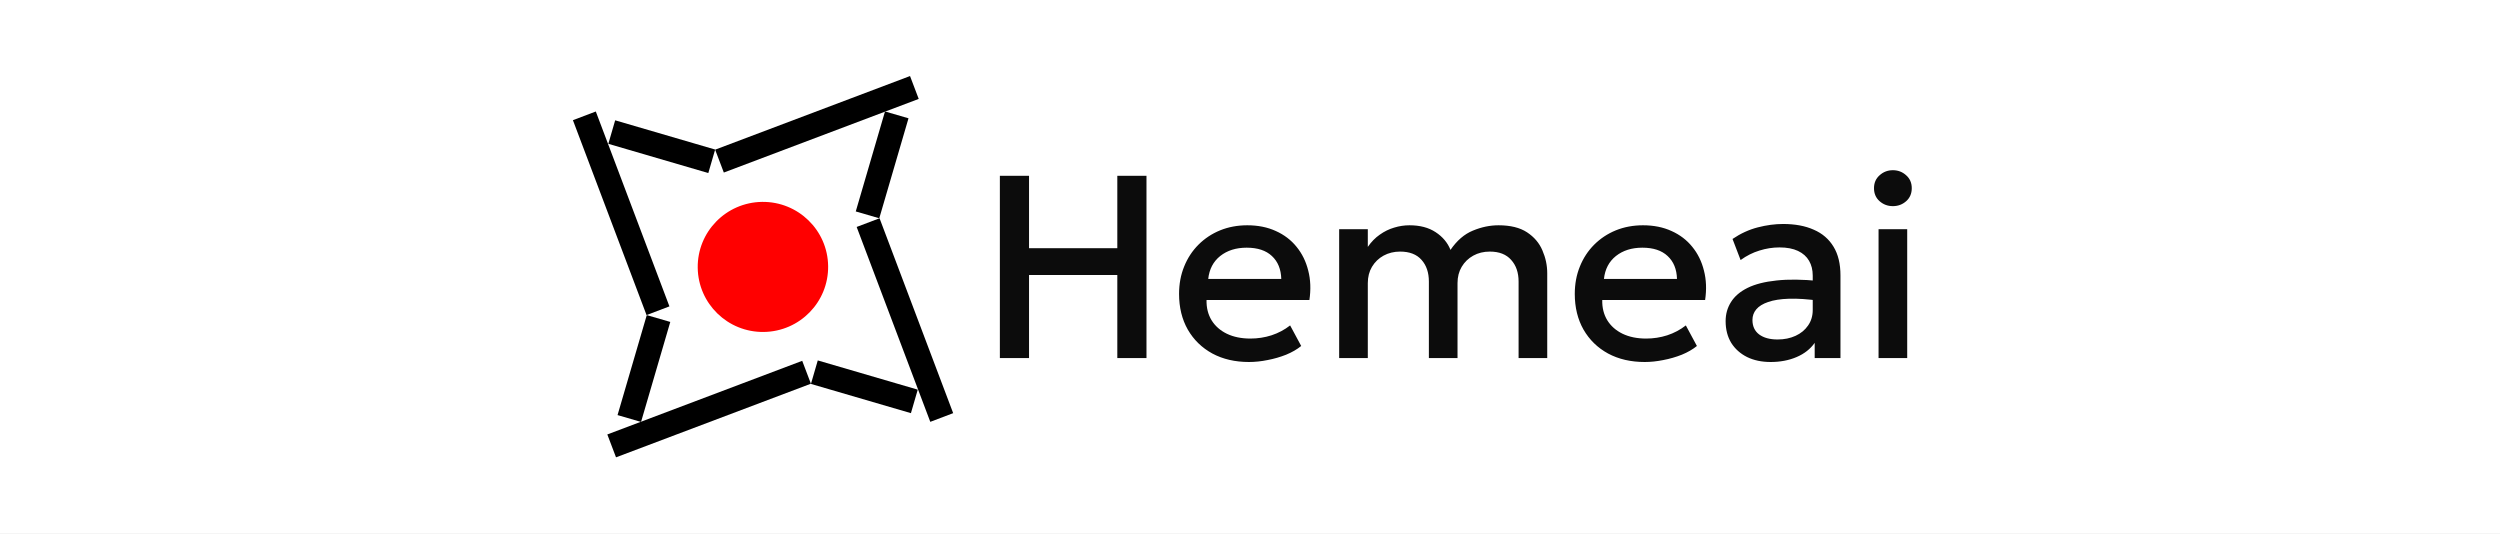
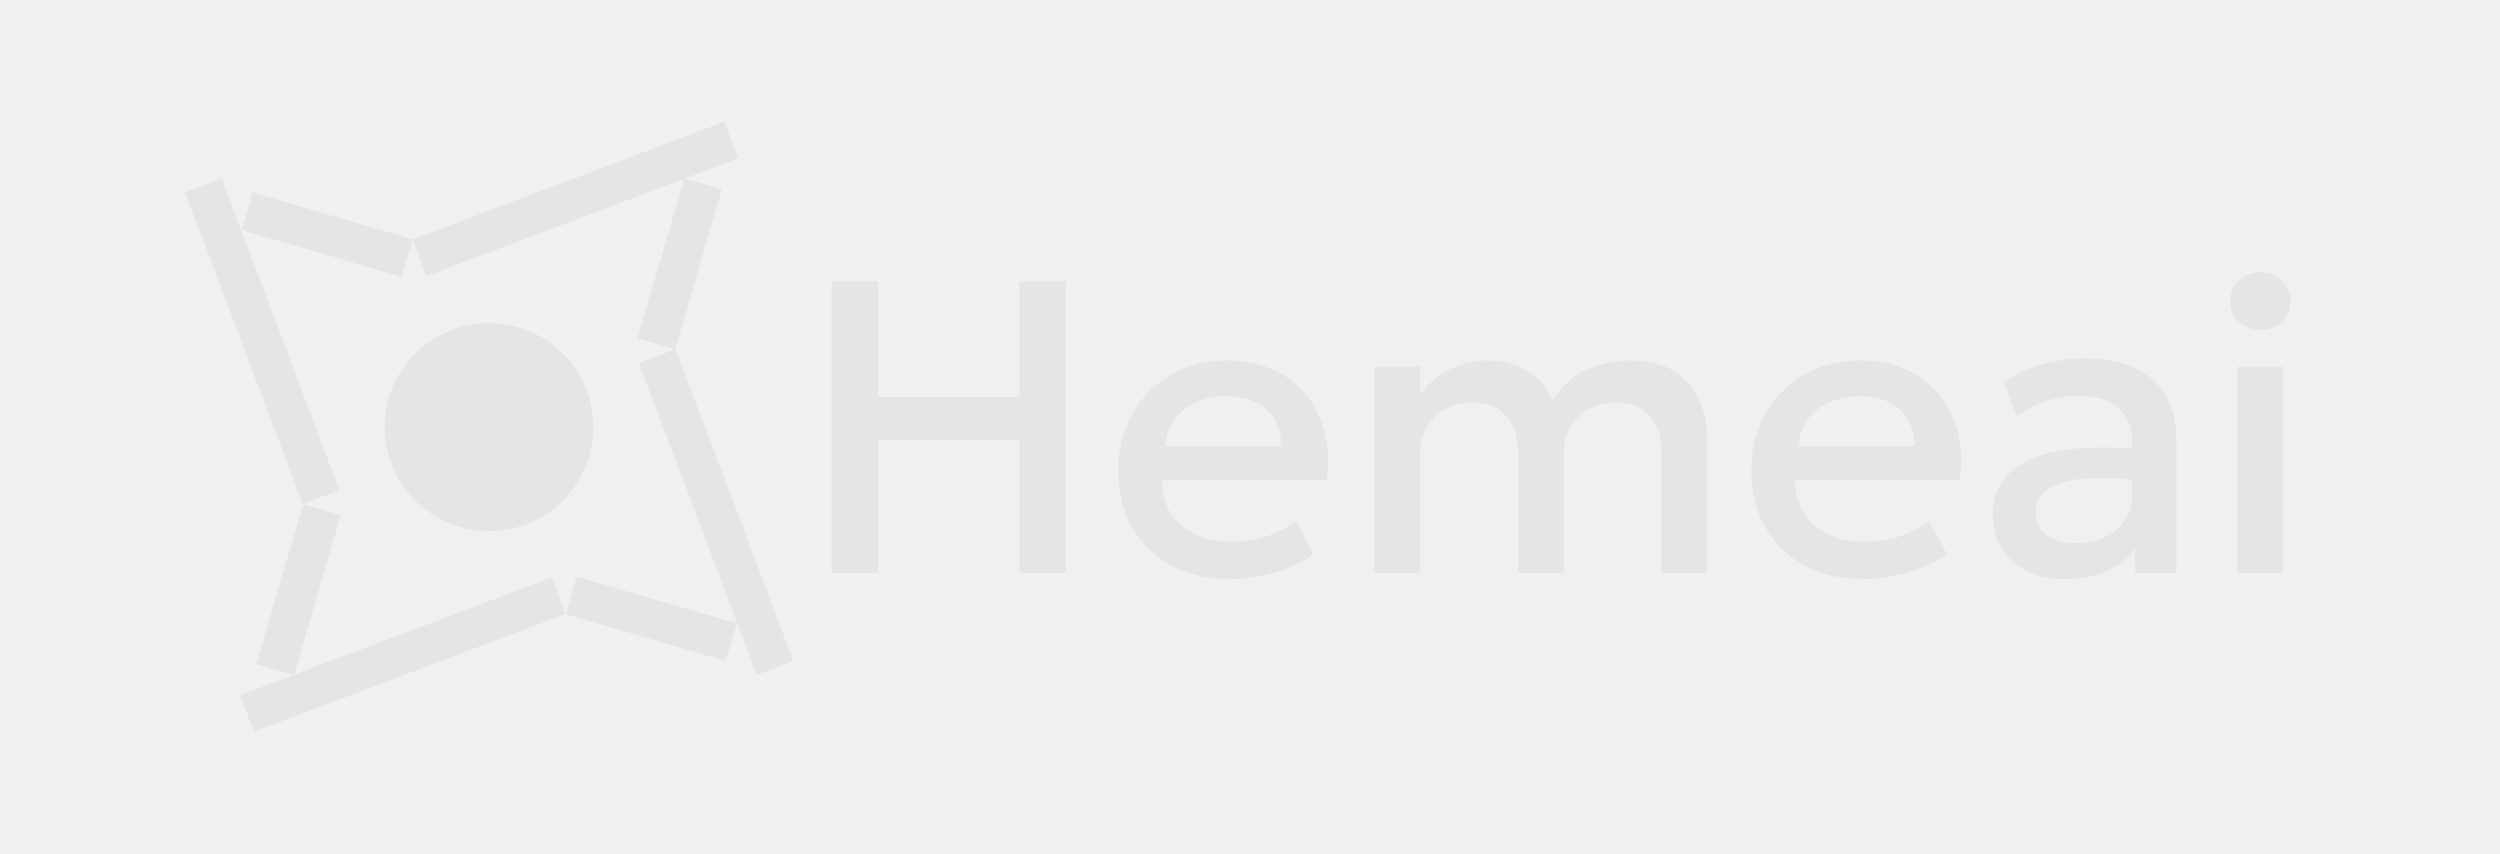
- <svg xmlns="http://www.w3.org/2000/svg" width="4800" height="1024" viewBox="0 0 4800 1024" fill="none">
-   <rect width="4800" height="1024" fill="white" />
-   <g clip-path="url(#clip0_584_5)">
-     <rect width="400" height="47" transform="matrix(-0.93547 0.353406 0.355028 0.934856 1747.25 146)" fill="black" />
-     <rect width="200" height="47" transform="matrix(-0.28063 0.959816 0.960238 0.279182 1699.19 214)" fill="black" />
+ <svg xmlns="http://www.w3.org/2000/svg" width="3000" height="1024" viewBox="0 0 3000 1024" fill="none">
+   <g clip-path="url(#clip0_771_44)">
+     <rect width="400" height="47" transform="matrix(-0.93547 0.353406 0.355028 0.934856 869.25 146)" fill="#E5E5E5" />
+     <rect width="200" height="47" transform="matrix(-0.28063 0.959816 0.960238 0.279182 821.189 214)" fill="#E5E5E5" />
  </g>
-   <g clip-path="url(#clip1_584_5)">
-     <rect width="400" height="47" transform="matrix(0.353406 0.93547 0.934856 -0.355028 1100 230.749)" fill="black" />
-     <rect width="200" height="47" transform="matrix(0.959816 0.28063 0.279182 -0.960238 1168 276.131)" fill="black" />
+   <g clip-path="url(#clip1_771_44)">
+     <rect width="400" height="47" transform="matrix(0.353406 0.93547 0.934856 -0.355028 222 230.75)" fill="#E5E5E5" />
+     <rect width="200" height="47" transform="matrix(0.959816 0.28063 0.279182 -0.960238 290 276.132)" fill="#E5E5E5" />
  </g>
-   <g clip-path="url(#clip2_584_5)">
-     <rect width="400" height="47" transform="matrix(0.93547 -0.353406 -0.355028 -0.934856 1182.75 878.085)" fill="black" />
-     <rect width="200" height="47" transform="matrix(0.28063 -0.959816 -0.960238 -0.279182 1230.81 810.085)" fill="black" />
+   <g clip-path="url(#clip2_771_44)">
+     <rect width="400" height="47" transform="matrix(0.93547 -0.353406 -0.355028 -0.934856 304.75 878.085)" fill="#E5E5E5" />
+     <rect width="200" height="47" transform="matrix(0.28063 -0.959816 -0.960238 -0.279182 352.811 810.085)" fill="#E5E5E5" />
  </g>
-   <g clip-path="url(#clip3_584_5)">
-     <rect width="400" height="47" transform="matrix(-0.353406 -0.93547 -0.934856 0.355028 1830.09 793.251)" fill="black" />
-     <rect width="200" height="47" transform="matrix(-0.959816 -0.28063 -0.279182 0.960238 1762.09 748.126)" fill="black" />
+   <g clip-path="url(#clip3_771_44)">
+     <rect width="400" height="47" transform="matrix(-0.353406 -0.93547 -0.934856 0.355028 952.086 793.25)" fill="#E5E5E5" />
+     <rect width="200" height="47" transform="matrix(-0.959816 -0.28063 -0.279182 0.960238 884.086 748.126)" fill="#E5E5E5" />
  </g>
-   <ellipse cx="1464.82" cy="512.492" rx="124.873" ry="125.211" transform="rotate(89.2546 1464.82 512.492)" fill="#FF0000" />
-   <path opacity="0.95" d="M1919.74 687.542V337.542H1975.74V476.542H2145.24V337.542H2201.24V687.542H2145.24V528.042H1975.74V687.542H1919.74ZM2398.05 695.042C2371.39 695.042 2347.97 689.626 2327.8 678.792C2307.64 667.792 2291.89 652.459 2280.55 632.792C2269.39 613.126 2263.8 590.292 2263.8 564.292C2263.8 545.292 2267.05 527.792 2273.55 511.792C2280.05 495.626 2289.22 481.626 2301.05 469.792C2312.89 457.959 2326.72 448.792 2342.55 442.292C2358.55 435.792 2375.97 432.542 2394.8 432.542C2415.3 432.542 2433.55 436.209 2449.55 443.542C2465.55 450.709 2478.8 460.792 2489.3 473.792C2499.97 486.792 2507.47 502.042 2511.8 519.542C2516.3 536.876 2517.05 555.709 2514.05 576.042H2316.55C2316.22 590.876 2319.47 603.876 2326.3 615.042C2333.14 626.042 2342.89 634.626 2355.55 640.792C2368.39 646.959 2383.47 650.042 2400.8 650.042C2414.8 650.042 2428.3 647.959 2441.3 643.792C2454.47 639.459 2466.39 633.126 2477.05 624.792L2498.3 664.292C2490.3 670.792 2480.64 676.376 2469.3 681.042C2457.97 685.542 2446.14 688.959 2433.8 691.292C2421.47 693.792 2409.55 695.042 2398.05 695.042ZM2319.8 535.542H2460.05C2459.55 516.876 2453.55 502.209 2442.05 491.542C2430.72 480.876 2414.55 475.542 2393.55 475.542C2373.22 475.542 2356.3 480.876 2342.8 491.542C2329.47 502.209 2321.8 516.876 2319.8 535.542ZM2571.19 687.542V440.042H2626.19V474.042C2632.85 464.376 2640.52 456.542 2649.19 450.542C2657.85 444.376 2667.02 439.876 2676.69 437.042C2686.35 434.042 2696.19 432.542 2706.19 432.542C2726.35 432.542 2743.1 436.959 2756.44 445.792C2769.94 454.626 2779.44 465.959 2784.94 479.792C2797.27 461.792 2811.6 449.459 2827.94 442.792C2844.27 435.959 2860.69 432.542 2877.19 432.542C2900.02 432.542 2918.27 437.042 2931.94 446.042C2945.6 455.042 2955.44 466.626 2961.44 480.792C2967.6 494.959 2970.69 509.542 2970.69 524.542V687.542H2915.69V540.542C2915.69 523.376 2910.94 509.542 2901.44 499.042C2892.1 488.376 2878.44 483.042 2860.44 483.042C2848.6 483.042 2838.02 485.626 2828.69 490.792C2819.35 495.959 2811.94 503.126 2806.44 512.292C2801.1 521.292 2798.44 531.709 2798.44 543.542V687.542H2743.44V540.542C2743.44 523.376 2738.77 509.542 2729.44 499.042C2720.1 488.376 2706.35 483.042 2688.19 483.042C2676.52 483.042 2665.94 485.626 2656.44 490.792C2647.1 495.959 2639.69 503.126 2634.19 512.292C2628.85 521.292 2626.19 531.709 2626.19 543.542V687.542H2571.19ZM3157.82 695.042C3131.15 695.042 3107.74 689.626 3087.57 678.792C3067.4 667.792 3051.65 652.459 3040.32 632.792C3029.15 613.126 3023.57 590.292 3023.57 564.292C3023.57 545.292 3026.82 527.792 3033.32 511.792C3039.82 495.626 3048.99 481.626 3060.82 469.792C3072.65 457.959 3086.49 448.792 3102.32 442.292C3118.32 435.792 3135.74 432.542 3154.57 432.542C3175.07 432.542 3193.32 436.209 3209.32 443.542C3225.32 450.709 3238.57 460.792 3249.07 473.792C3259.74 486.792 3267.24 502.042 3271.57 519.542C3276.07 536.876 3276.82 555.709 3273.82 576.042H3076.32C3075.99 590.876 3079.24 603.876 3086.07 615.042C3092.9 626.042 3102.65 634.626 3115.32 640.792C3128.15 646.959 3143.24 650.042 3160.57 650.042C3174.57 650.042 3188.07 647.959 3201.07 643.792C3214.24 639.459 3226.15 633.126 3236.82 624.792L3258.07 664.292C3250.07 670.792 3240.4 676.376 3229.07 681.042C3217.74 685.542 3205.9 688.959 3193.57 691.292C3181.24 693.792 3169.32 695.042 3157.82 695.042ZM3079.57 535.542H3219.82C3219.32 516.876 3213.32 502.209 3201.82 491.542C3190.49 480.876 3174.32 475.542 3153.32 475.542C3132.99 475.542 3116.07 480.876 3102.57 491.542C3089.24 502.209 3081.57 516.876 3079.57 535.542ZM3399.7 695.042C3382.53 695.042 3367.45 691.876 3354.45 685.542C3341.45 679.042 3331.28 669.959 3323.95 658.292C3316.78 646.459 3313.2 632.542 3313.2 616.542C3313.2 603.042 3316.62 590.876 3323.45 580.042C3330.28 569.042 3340.87 559.959 3355.2 552.792C3369.7 545.626 3388.28 540.876 3410.95 538.542C3433.62 536.042 3460.87 536.376 3492.7 539.542L3493.7 577.542C3471.03 574.376 3451.53 573.042 3435.2 573.542C3418.87 574.042 3405.45 576.126 3394.95 579.792C3384.62 583.292 3376.95 588.042 3371.95 594.042C3367.12 599.876 3364.7 606.626 3364.7 614.292C3364.7 626.292 3368.95 635.542 3377.45 642.042C3386.12 648.542 3397.95 651.792 3412.95 651.792C3425.78 651.792 3437.28 649.459 3447.45 644.792C3457.62 640.126 3465.62 633.542 3471.45 625.042C3477.45 616.542 3480.45 606.542 3480.45 595.042V529.292C3480.45 518.292 3478.12 508.792 3473.45 500.792C3468.78 492.626 3461.7 486.292 3452.2 481.792C3442.7 477.292 3430.87 475.042 3416.7 475.042C3403.7 475.042 3390.87 477.042 3378.2 481.042C3365.53 484.876 3353.45 490.959 3341.95 499.292L3326.45 458.792C3341.95 448.292 3358.12 440.876 3374.95 436.542C3391.78 432.209 3407.95 430.042 3423.45 430.042C3446.45 430.042 3466.12 433.709 3482.45 441.042C3498.95 448.209 3511.62 459.126 3520.45 473.792C3529.28 488.292 3533.7 506.626 3533.7 528.792V687.542H3484.2V658.292C3475.87 670.126 3464.28 679.209 3449.45 685.542C3434.62 691.876 3418.03 695.042 3399.7 695.042ZM3606.83 687.542V440.042H3661.83V687.542H3606.83ZM3634.33 395.792C3624.5 395.792 3616 392.626 3608.83 386.292C3601.66 379.959 3598.08 371.626 3598.08 361.292C3598.08 351.126 3601.66 342.876 3608.83 336.542C3616 330.042 3624.5 326.792 3634.33 326.792C3644.16 326.792 3652.66 330.042 3659.83 336.542C3667 342.876 3670.58 351.126 3670.58 361.292C3670.58 371.626 3667 379.959 3659.83 386.292C3652.66 392.626 3644.16 395.792 3634.33 395.792Z" fill="black" />
+   <ellipse cx="586.825" cy="512.492" rx="124.873" ry="125.211" transform="rotate(89.2546 586.825 512.492)" fill="#E5E5E5" />
+   <path opacity="0.95" d="M997.744 687.542V337.542H1053.74V476.542H1223.24V337.542H1279.24V687.542H1223.24V528.042H1053.74V687.542H997.744ZM1476.05 695.042C1449.39 695.042 1425.97 689.625 1405.8 678.792C1385.64 667.792 1369.89 652.459 1358.55 632.792C1347.39 613.125 1341.8 590.292 1341.8 564.292C1341.8 545.292 1345.05 527.792 1351.55 511.792C1358.05 495.625 1367.22 481.625 1379.05 469.792C1390.89 457.959 1404.72 448.792 1420.55 442.292C1436.55 435.792 1453.97 432.542 1472.8 432.542C1493.3 432.542 1511.55 436.209 1527.55 443.542C1543.55 450.709 1556.8 460.792 1567.3 473.792C1577.97 486.792 1585.47 502.042 1589.8 519.542C1594.3 536.875 1595.05 555.709 1592.05 576.042H1394.55C1394.22 590.875 1397.47 603.875 1404.3 615.042C1411.14 626.042 1420.89 634.625 1433.55 640.792C1446.39 646.959 1461.47 650.042 1478.8 650.042C1492.8 650.042 1506.3 647.959 1519.3 643.792C1532.47 639.459 1544.39 633.125 1555.05 624.792L1576.3 664.292C1568.3 670.792 1558.64 676.375 1547.3 681.042C1535.97 685.542 1524.14 688.959 1511.8 691.292C1499.47 693.792 1487.55 695.042 1476.05 695.042ZM1397.8 535.542H1538.05C1537.55 516.875 1531.55 502.209 1520.05 491.542C1508.72 480.875 1492.55 475.542 1471.55 475.542C1451.22 475.542 1434.3 480.875 1420.8 491.542C1407.47 502.209 1399.8 516.875 1397.8 535.542ZM1649.19 687.542V440.042H1704.19V474.042C1710.85 464.375 1718.52 456.542 1727.19 450.542C1735.85 444.375 1745.02 439.875 1754.69 437.042C1764.35 434.042 1774.19 432.542 1784.19 432.542C1804.35 432.542 1821.1 436.959 1834.44 445.792C1847.94 454.625 1857.44 465.959 1862.94 479.792C1875.27 461.792 1889.6 449.459 1905.94 442.792C1922.27 435.959 1938.69 432.542 1955.19 432.542C1978.02 432.542 1996.27 437.042 2009.94 446.042C2023.6 455.042 2033.44 466.625 2039.44 480.792C2045.6 494.959 2048.69 509.542 2048.69 524.542V687.542H1993.69V540.542C1993.69 523.375 1988.94 509.542 1979.44 499.042C1970.1 488.375 1956.44 483.042 1938.44 483.042C1926.6 483.042 1916.02 485.625 1906.69 490.792C1897.35 495.959 1889.94 503.125 1884.44 512.292C1879.1 521.292 1876.44 531.709 1876.44 543.542V687.542H1821.44V540.542C1821.44 523.375 1816.77 509.542 1807.44 499.042C1798.1 488.375 1784.35 483.042 1766.19 483.042C1754.52 483.042 1743.94 485.625 1734.44 490.792C1725.1 495.959 1717.69 503.125 1712.19 512.292C1706.85 521.292 1704.19 531.709 1704.19 543.542V687.542H1649.19ZM2235.82 695.042C2209.15 695.042 2185.74 689.625 2165.57 678.792C2145.4 667.792 2129.65 652.459 2118.32 632.792C2107.15 613.125 2101.57 590.292 2101.57 564.292C2101.57 545.292 2104.82 527.792 2111.32 511.792C2117.82 495.625 2126.99 481.625 2138.82 469.792C2150.65 457.959 2164.49 448.792 2180.32 442.292C2196.32 435.792 2213.74 432.542 2232.57 432.542C2253.07 432.542 2271.32 436.209 2287.32 443.542C2303.32 450.709 2316.57 460.792 2327.07 473.792C2337.74 486.792 2345.24 502.042 2349.57 519.542C2354.07 536.875 2354.82 555.709 2351.82 576.042H2154.32C2153.99 590.875 2157.24 603.875 2164.07 615.042C2170.9 626.042 2180.65 634.625 2193.32 640.792C2206.15 646.959 2221.24 650.042 2238.57 650.042C2252.57 650.042 2266.07 647.959 2279.07 643.792C2292.24 639.459 2304.15 633.125 2314.82 624.792L2336.07 664.292C2328.07 670.792 2318.4 676.375 2307.07 681.042C2295.74 685.542 2283.9 688.959 2271.57 691.292C2259.24 693.792 2247.32 695.042 2235.82 695.042ZM2157.57 535.542H2297.82C2297.32 516.875 2291.32 502.209 2279.82 491.542C2268.49 480.875 2252.32 475.542 2231.32 475.542C2210.99 475.542 2194.07 480.875 2180.57 491.542C2167.24 502.209 2159.57 516.875 2157.57 535.542ZM2477.7 695.042C2460.53 695.042 2445.45 691.875 2432.45 685.542C2419.45 679.042 2409.28 669.959 2401.95 658.292C2394.78 646.459 2391.2 632.542 2391.2 616.542C2391.2 603.042 2394.62 590.875 2401.45 580.042C2408.28 569.042 2418.87 559.959 2433.2 552.792C2447.7 545.625 2466.28 540.875 2488.95 538.542C2511.62 536.042 2538.87 536.375 2570.7 539.542L2571.7 577.542C2549.03 574.375 2529.53 573.042 2513.2 573.542C2496.87 574.042 2483.45 576.125 2472.95 579.792C2462.62 583.292 2454.95 588.042 2449.95 594.042C2445.12 599.875 2442.7 606.625 2442.7 614.292C2442.7 626.292 2446.95 635.542 2455.45 642.042C2464.12 648.542 2475.95 651.792 2490.95 651.792C2503.78 651.792 2515.28 649.459 2525.45 644.792C2535.62 640.125 2543.62 633.542 2549.45 625.042C2555.45 616.542 2558.45 606.542 2558.45 595.042V529.292C2558.45 518.292 2556.12 508.792 2551.45 500.792C2546.78 492.625 2539.7 486.292 2530.2 481.792C2520.7 477.292 2508.87 475.042 2494.7 475.042C2481.7 475.042 2468.87 477.042 2456.2 481.042C2443.53 484.875 2431.45 490.959 2419.95 499.292L2404.45 458.792C2419.95 448.292 2436.12 440.875 2452.95 436.542C2469.78 432.209 2485.95 430.042 2501.45 430.042C2524.45 430.042 2544.12 433.709 2560.45 441.042C2576.95 448.209 2589.62 459.125 2598.45 473.792C2607.28 488.292 2611.7 506.625 2611.7 528.792V687.542H2562.2V658.292C2553.87 670.125 2542.28 679.209 2527.45 685.542C2512.62 691.875 2496.03 695.042 2477.7 695.042ZM2684.83 687.542V440.042H2739.83V687.542H2684.83ZM2712.33 395.792C2702.5 395.792 2694 392.625 2686.83 386.292C2679.66 379.959 2676.08 371.625 2676.08 361.292C2676.08 351.125 2679.66 342.875 2686.83 336.542C2694 330.042 2702.5 326.792 2712.33 326.792C2722.16 326.792 2730.66 330.042 2737.83 336.542C2745 342.875 2748.58 351.125 2748.58 361.292C2748.58 371.625 2745 379.959 2737.83 386.292C2730.66 392.625 2722.16 395.792 2712.33 395.792Z" fill="#E5E5E5" />
  <defs>
-     <clipPath id="clip0_584_5">
-       <rect width="391" height="273.085" fill="white" transform="translate(1373 146)" />
+     <clipPath id="clip0_771_44">
+       <rect width="391" height="273.085" fill="white" transform="translate(495 146)" />
    </clipPath>
-     <clipPath id="clip1_584_5">
-       <rect width="391" height="273.085" fill="white" transform="matrix(0 -1 1 0 1100 605)" />
+     <clipPath id="clip1_771_44">
+       <rect width="391" height="273.085" fill="white" transform="matrix(0 -1 1 0 222 605)" />
    </clipPath>
-     <clipPath id="clip2_584_5">
-       <rect width="391" height="273.085" fill="white" transform="matrix(-1 0 0 -1 1557 878.085)" />
+     <clipPath id="clip2_771_44">
+       <rect width="391" height="273.085" fill="white" transform="matrix(-1 0 0 -1 679 878.085)" />
    </clipPath>
-     <clipPath id="clip3_584_5">
-       <rect width="391" height="273.085" fill="white" transform="matrix(0 1 -1 0 1830.09 419)" />
+     <clipPath id="clip3_771_44">
+       <rect width="391" height="273.085" fill="white" transform="matrix(0 1 -1 0 952.086 419)" />
    </clipPath>
  </defs>
</svg>
